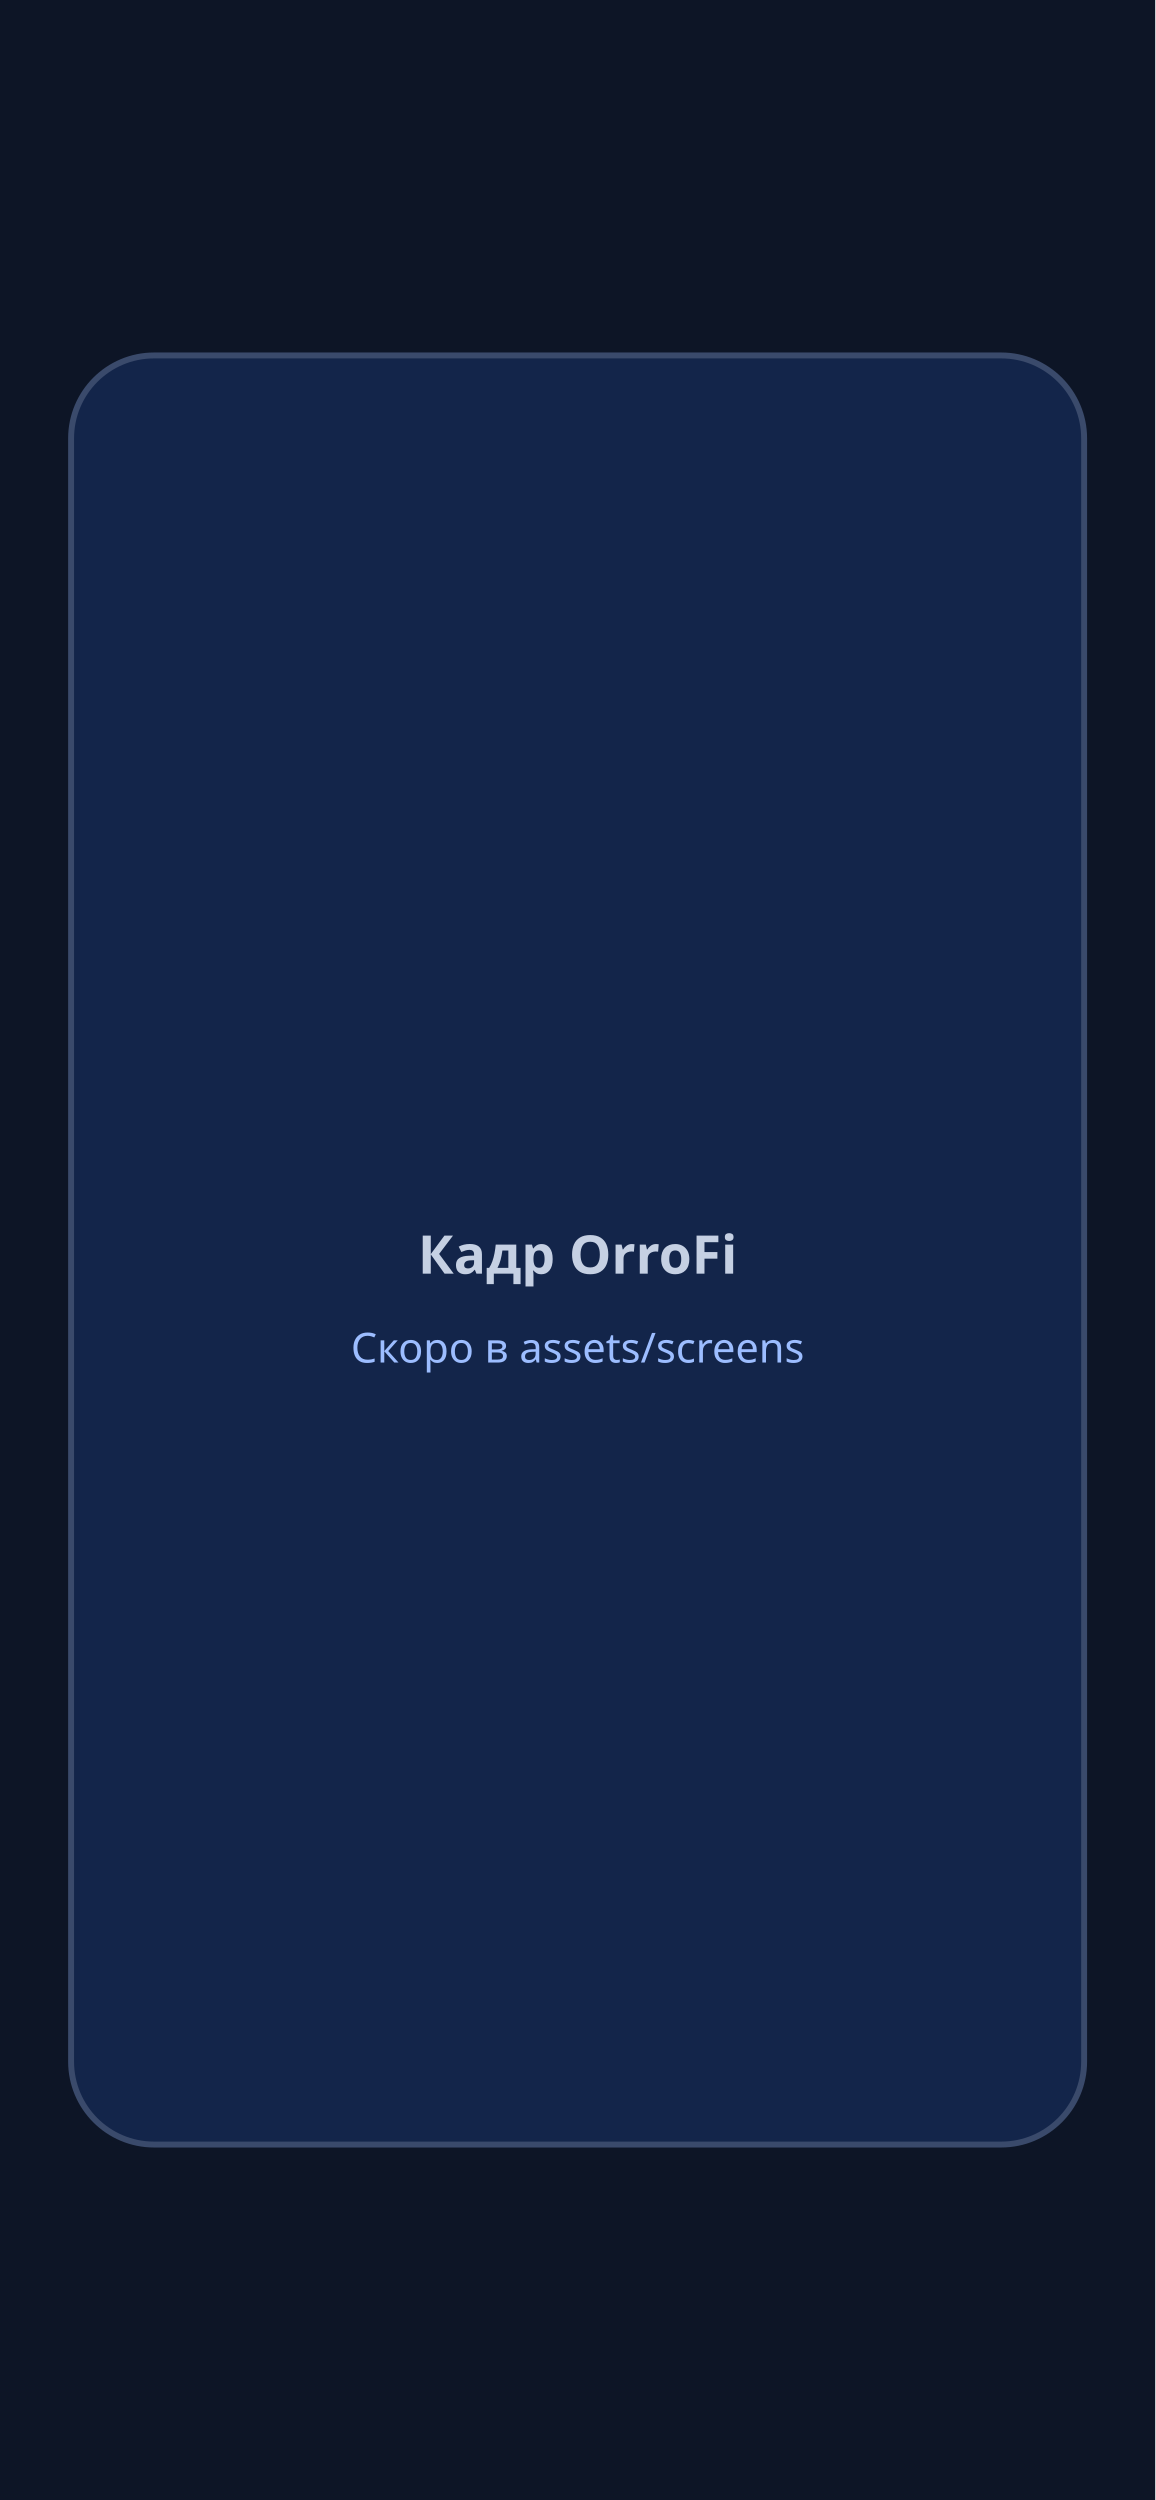
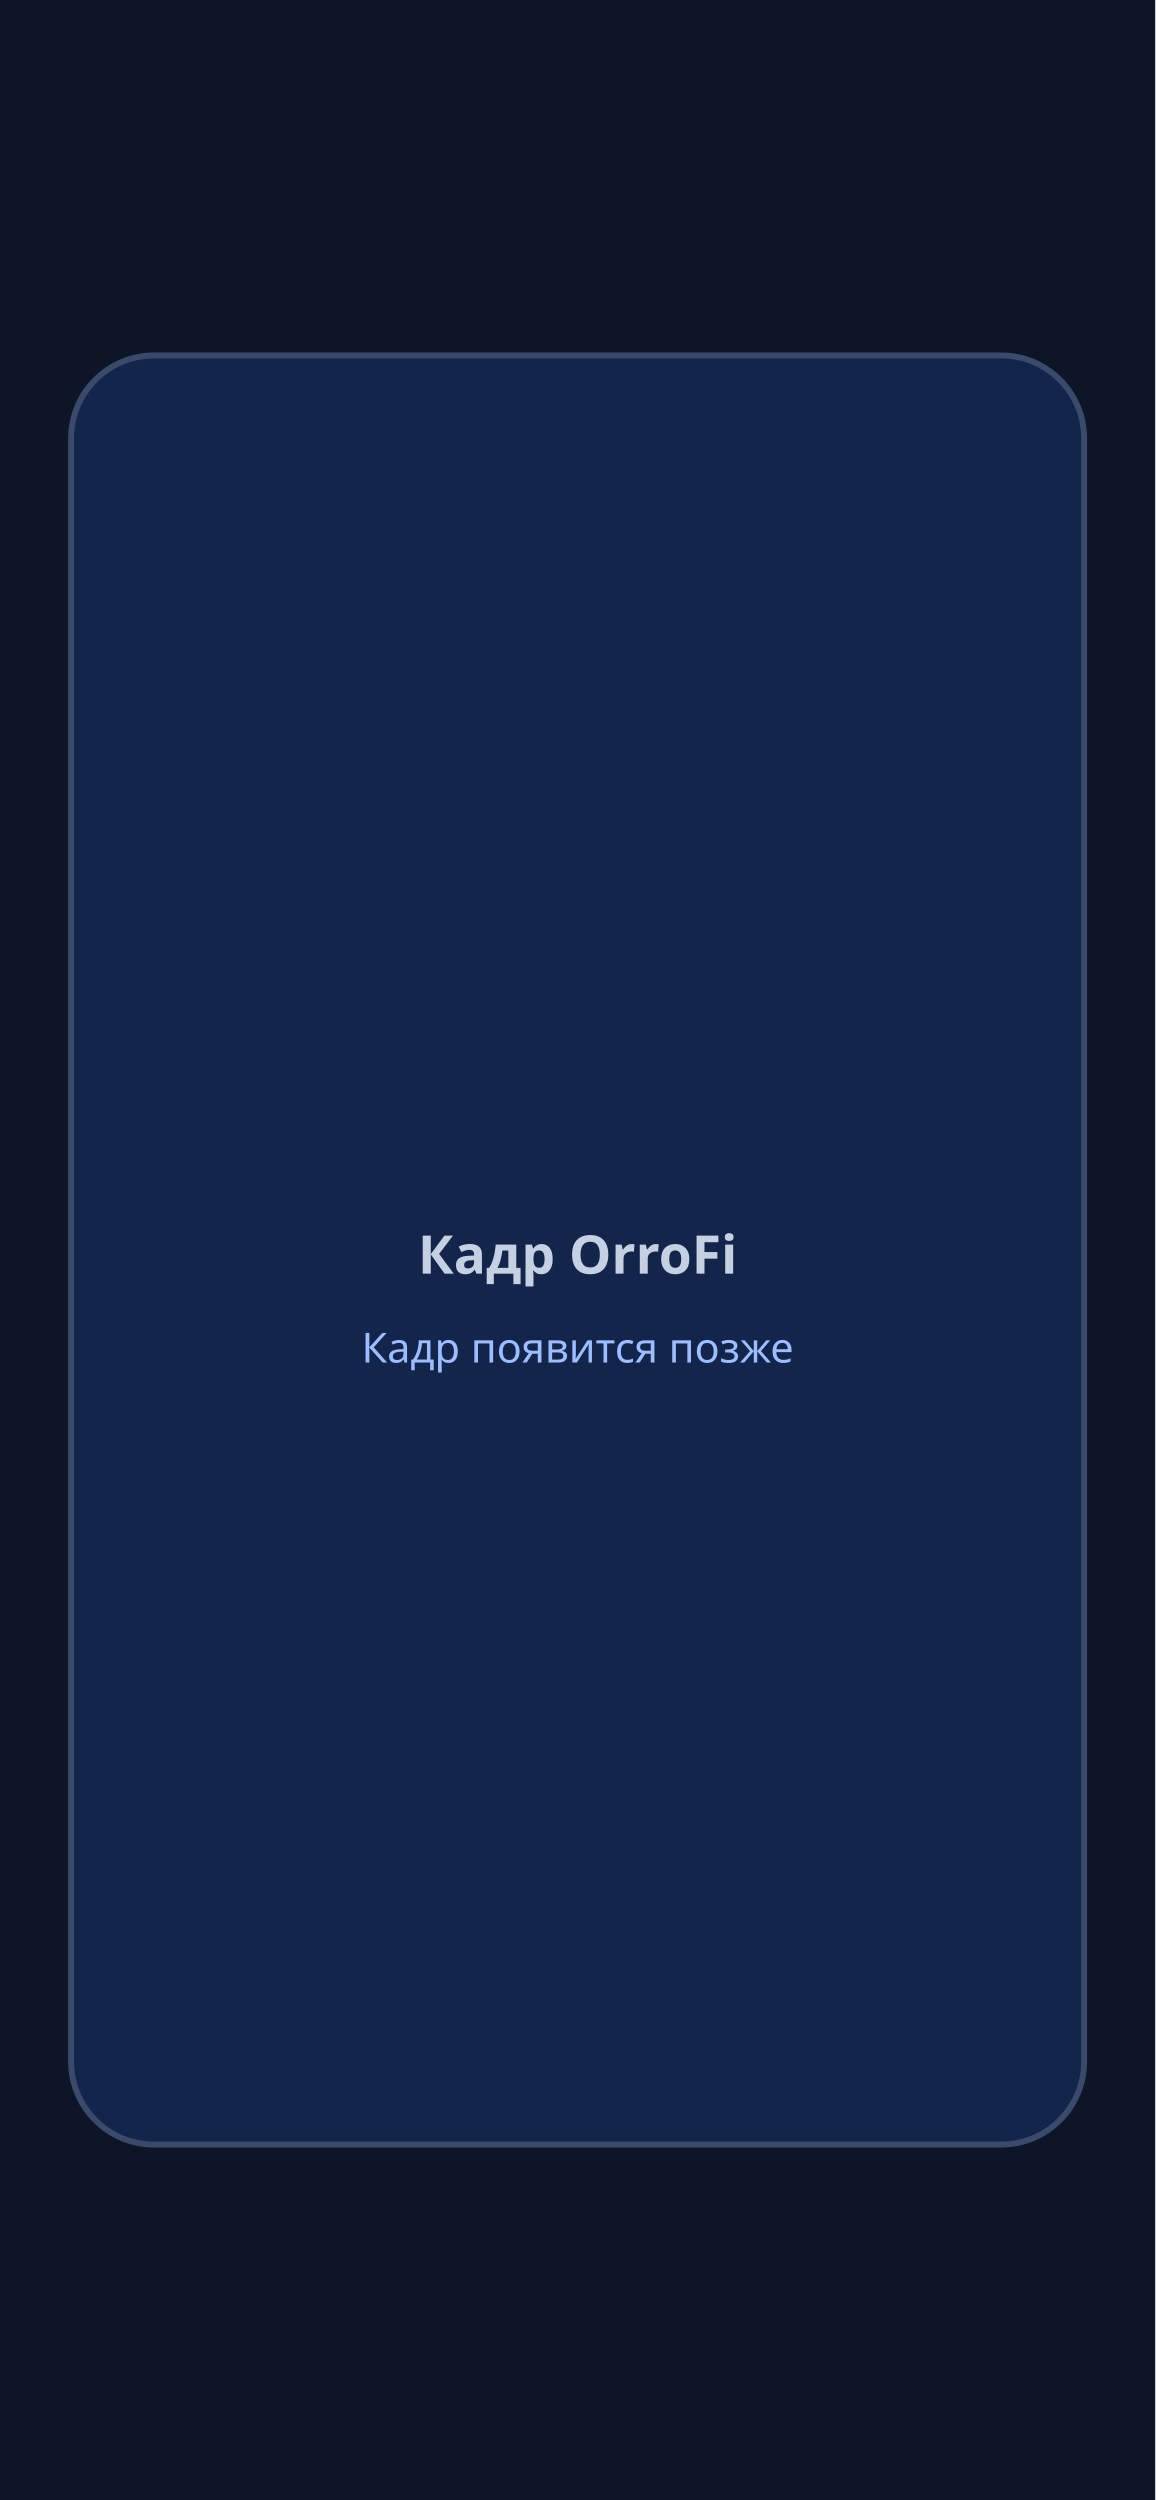
<svg xmlns="http://www.w3.org/2000/svg" width="390" height="844" viewBox="0 0 390 844" role="img" aria-label="Скриншот появится позже">
  <rect width="390" height="844" fill="#0d1526" />
  <rect x="24" y="120" width="342" height="604" rx="28" fill="#13254a" stroke="#3a4a6b" stroke-width="2" />
  <text x="195" y="430" text-anchor="middle" fill="#c5d0e3" font-family="Nunito, sans-serif" font-size="18" font-weight="700">Кадр OrroFi</text>
-   <text x="195" y="460" text-anchor="middle" fill="#9cbdff" font-family="Nunito, sans-serif" font-size="14">Скоро в assets/screens</text>
+   <text x="195" y="460" text-anchor="middle" fill="#9cbdff" font-family="Nunito, sans-serif" font-size="14">Кадр появится позже</text>
</svg>
